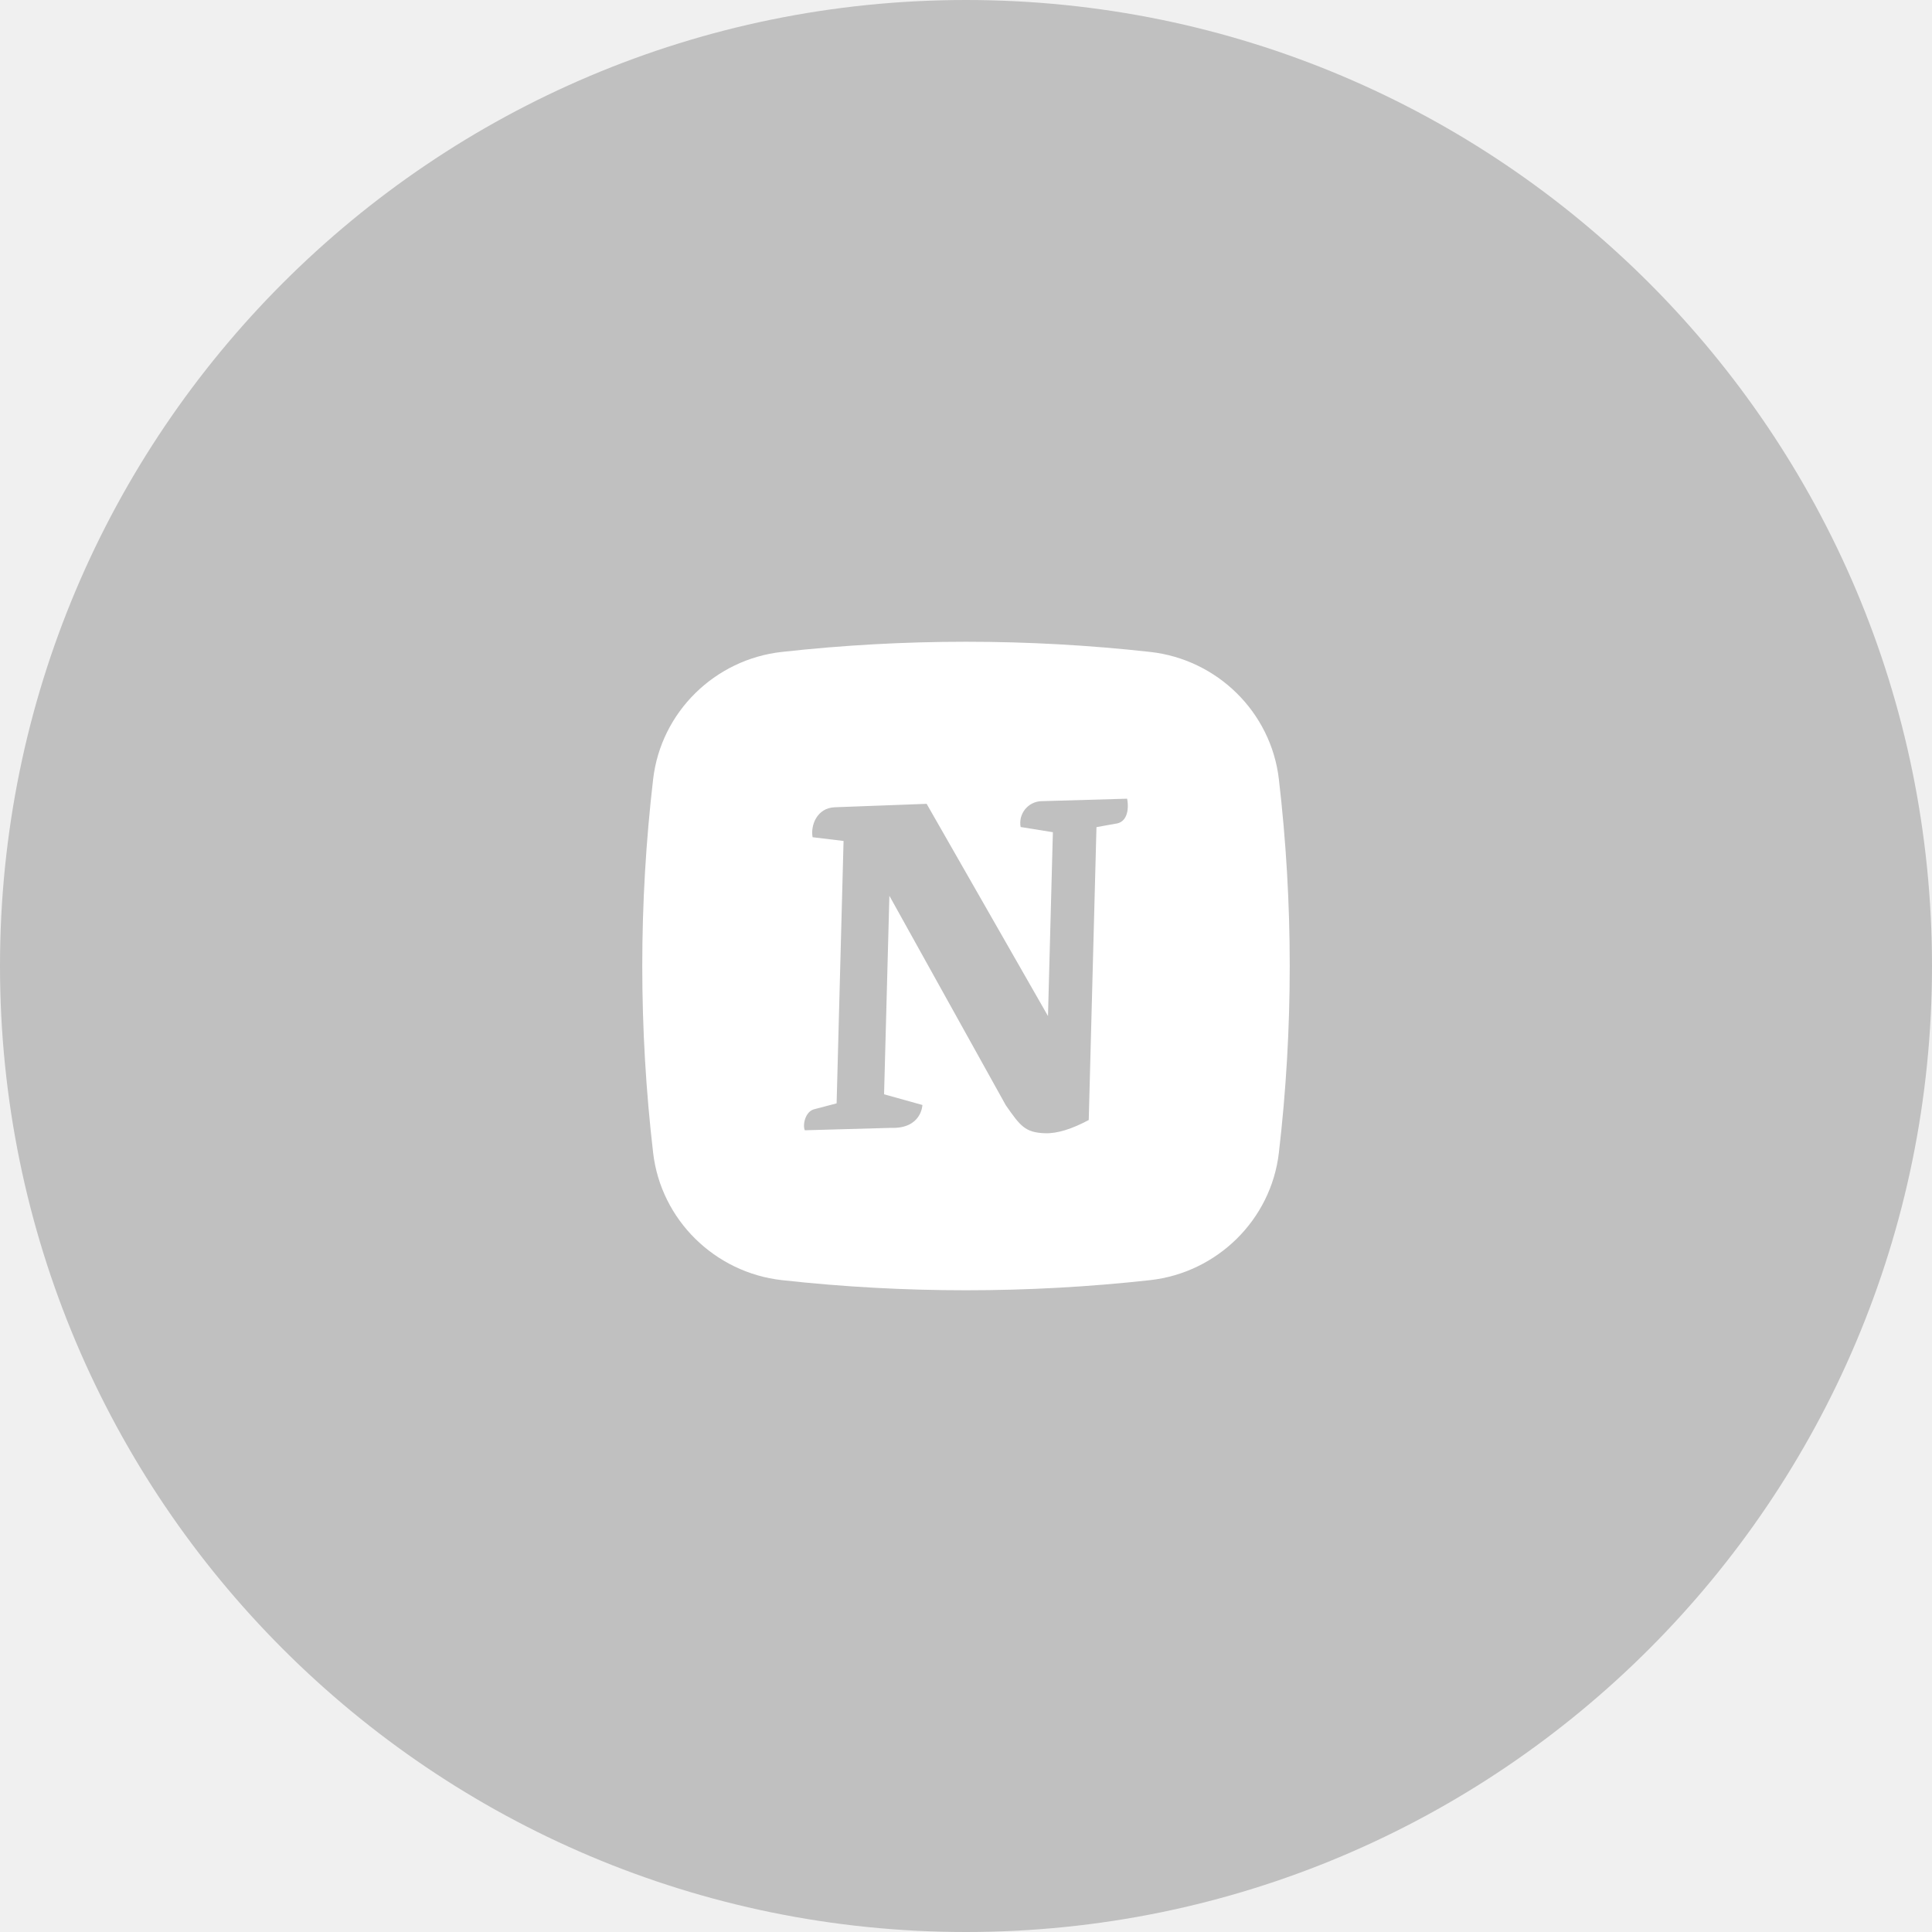
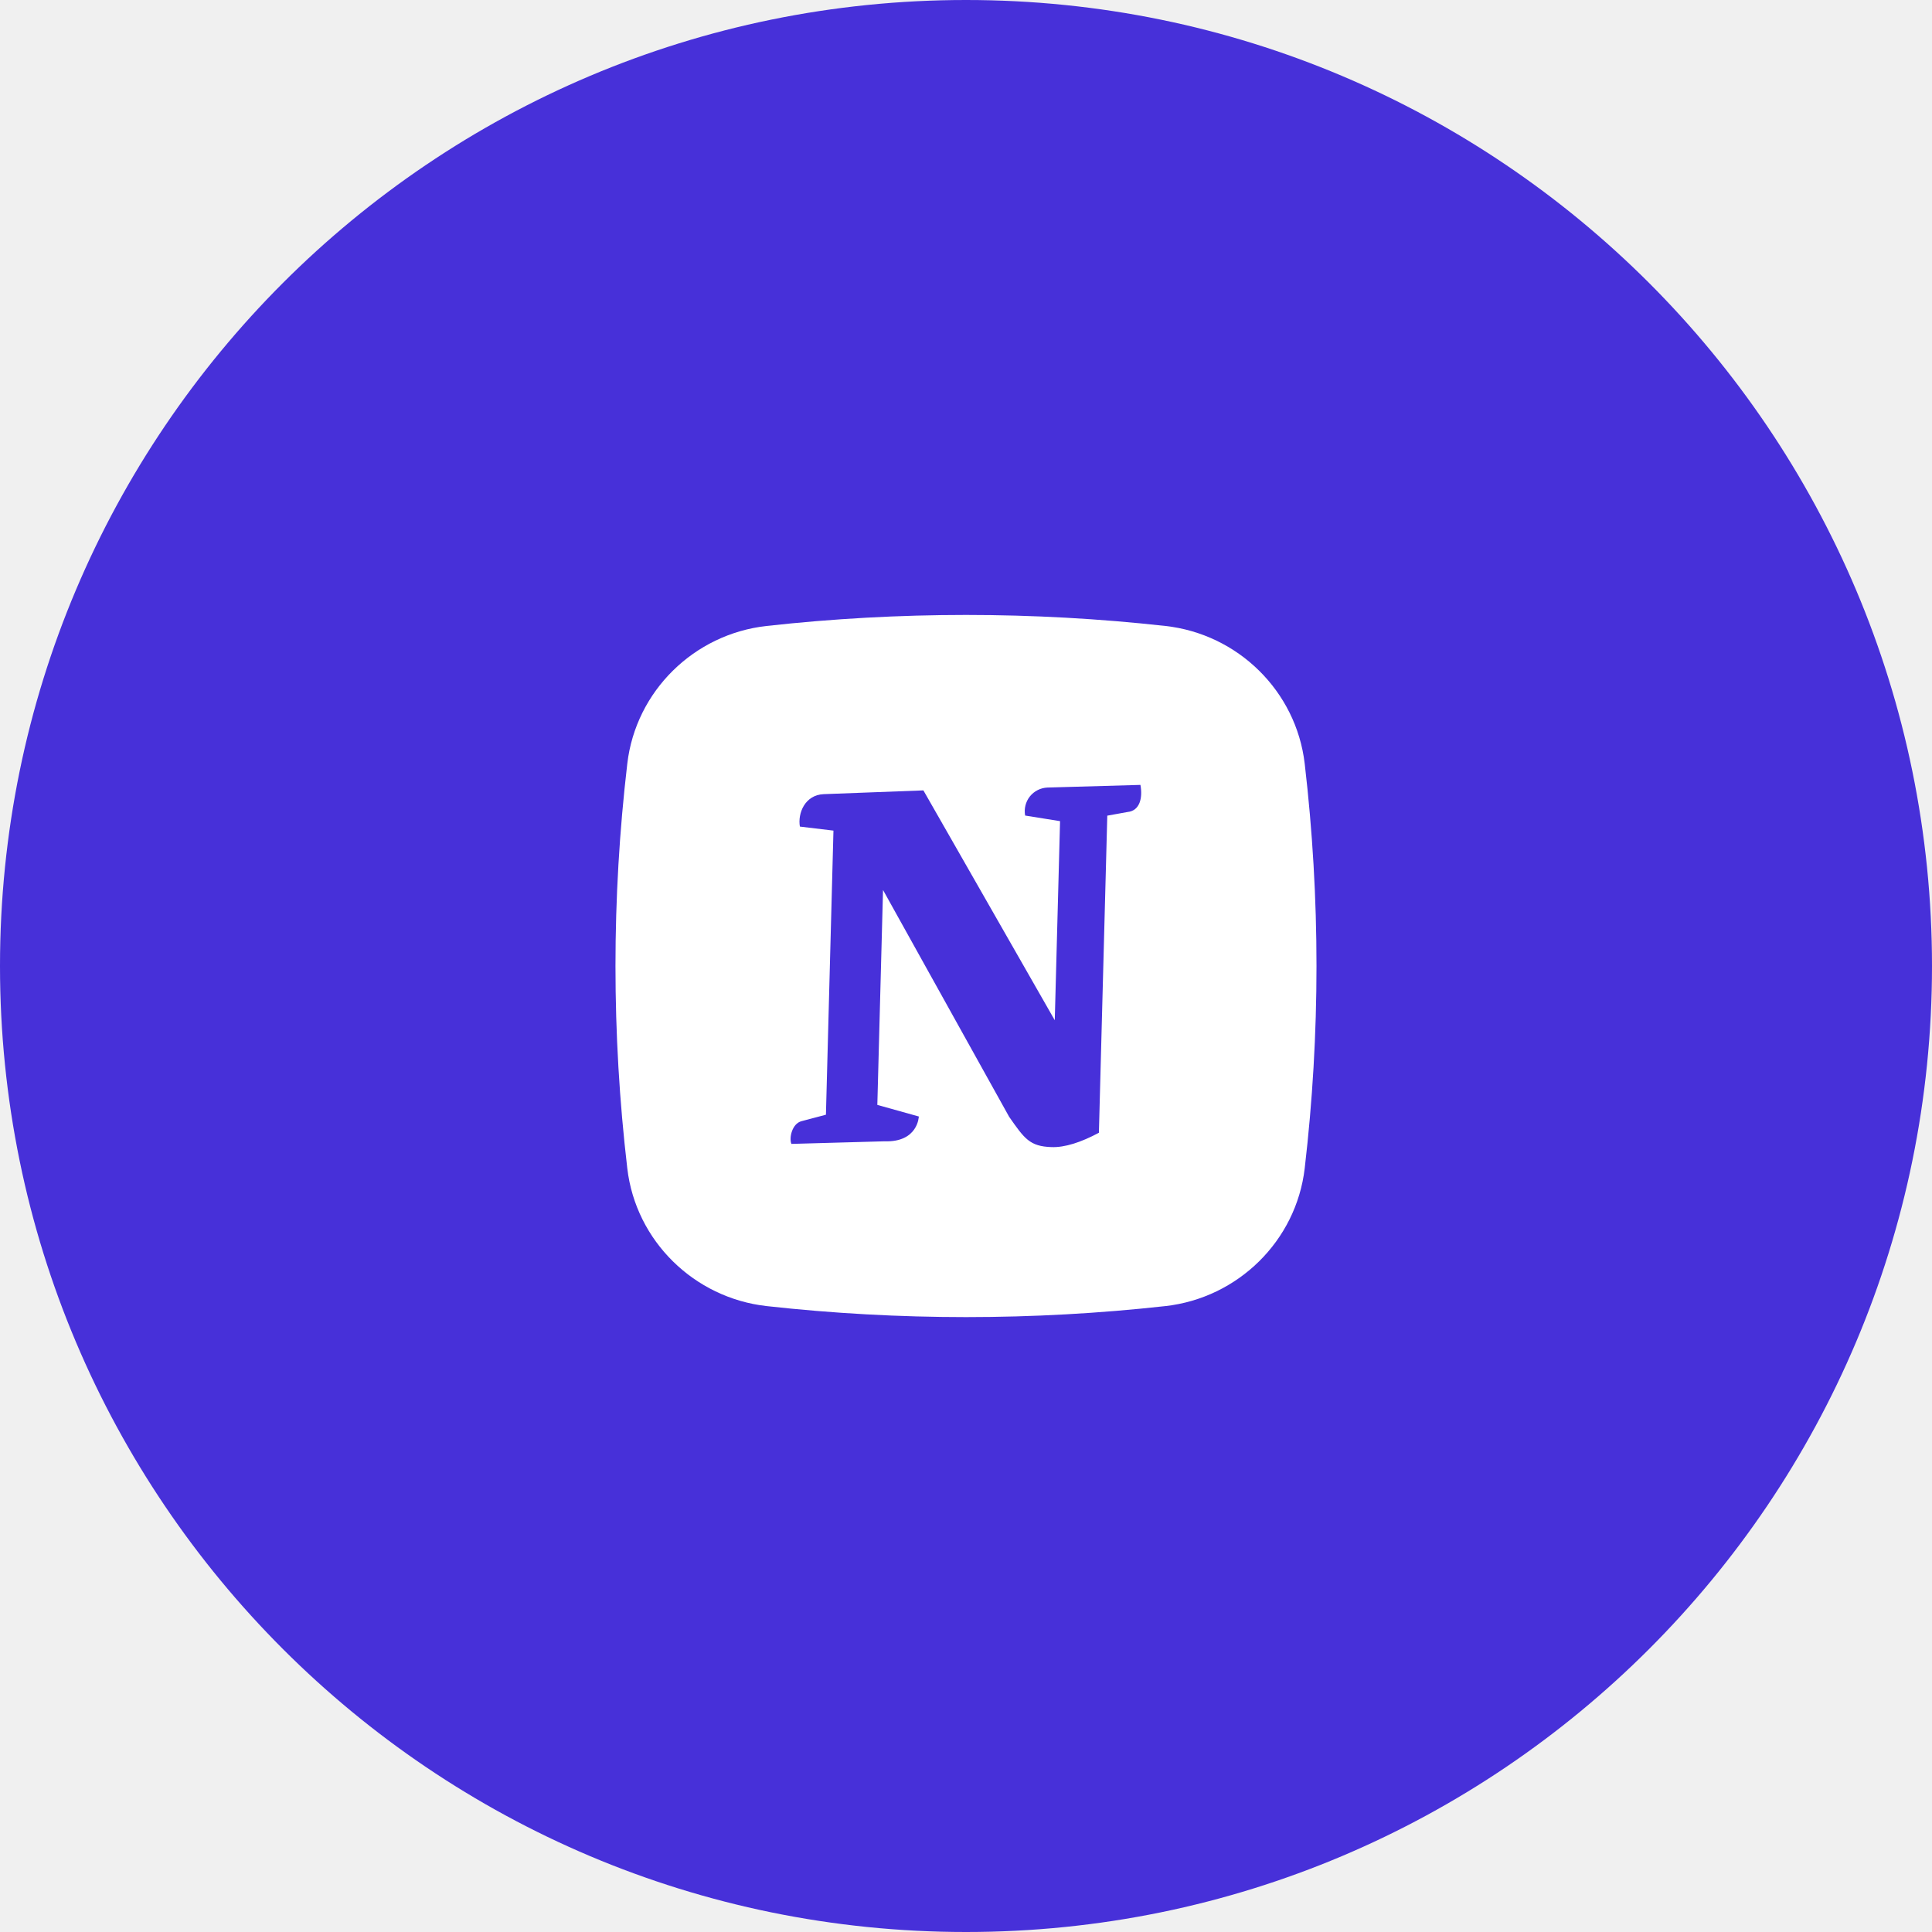
- <svg xmlns="http://www.w3.org/2000/svg" width="32" height="32" viewBox="0 0 32 32" fill="none">
-   <rect width="32" height="32" rx="16" fill="black" fill-opacity="0.2" />
-   <g clip-path="url(#clip0_40_33643)">
-     <path fill-rule="evenodd" clip-rule="evenodd" d="M12.949 10.798C14.977 10.573 17.023 10.573 19.051 10.798C20.159 10.921 21.052 11.793 21.182 12.905C21.422 14.961 21.422 17.038 21.182 19.095C21.052 20.206 20.159 21.078 19.052 21.203C17.024 21.427 14.977 21.427 12.949 21.203C11.841 21.078 10.948 20.206 10.818 19.095C10.578 17.039 10.578 14.961 10.818 12.905C10.948 11.793 11.841 10.921 12.949 10.798ZM18.669 13.229C18.705 13.43 18.658 13.626 18.472 13.644L18.161 13.7L18.033 18.551C17.76 18.697 17.512 18.778 17.307 18.77C16.976 18.759 16.896 18.645 16.659 18.306L14.731 14.837L14.643 18.125L15.278 18.302C15.278 18.302 15.267 18.7 14.753 18.681L13.33 18.721C13.291 18.631 13.338 18.411 13.484 18.373L13.857 18.275L13.972 13.929L13.459 13.867C13.423 13.666 13.534 13.384 13.822 13.371L15.348 13.314L17.358 16.829L17.439 13.784L16.905 13.698C16.895 13.647 16.897 13.595 16.909 13.544C16.922 13.494 16.945 13.447 16.977 13.406C17.01 13.366 17.05 13.332 17.096 13.309C17.143 13.285 17.194 13.272 17.245 13.27L18.669 13.229Z" fill="white" />
+ <svg xmlns="http://www.w3.org/2000/svg" width="38" height="38" viewBox="0 0 38 38" fill="none">
+   <rect width="38" height="38" rx="19" fill="#4730D9" />
+   <g clip-path="url(#clip0_390_1192)">
+     <path fill-rule="evenodd" clip-rule="evenodd" d="M15.078 12.312C17.684 12.023 20.316 12.023 22.922 12.312C24.347 12.47 25.495 13.592 25.662 15.021C25.971 17.665 25.971 20.335 25.662 22.979C25.495 24.408 24.347 25.529 22.923 25.689C20.316 25.978 17.685 25.978 15.078 25.689C13.653 25.529 12.505 24.408 12.338 22.98C12.028 20.336 12.028 17.665 12.338 15.021C12.505 13.592 13.653 12.47 15.078 12.312ZM22.431 15.438C22.478 15.696 22.418 15.947 22.178 15.971L21.779 16.043L21.614 22.28C21.263 22.468 20.943 22.572 20.68 22.562C20.255 22.547 20.152 22.401 19.848 21.965L17.368 17.505L17.256 21.732L18.072 21.96C18.072 21.96 18.058 22.471 17.396 22.448L15.566 22.499C15.517 22.383 15.578 22.1 15.765 22.052L16.245 21.925L16.393 16.337L15.733 16.258C15.687 15.999 15.83 15.636 16.2 15.62L18.162 15.546L20.746 20.067L20.85 16.151L20.163 16.041C20.151 15.975 20.153 15.907 20.169 15.843C20.185 15.778 20.215 15.717 20.256 15.665C20.298 15.613 20.35 15.57 20.41 15.54C20.469 15.51 20.535 15.493 20.601 15.49L22.431 15.438Z" fill="white" />
  </g>
  <defs>
-     <clipPath id="clip0_40_33643">
-       <rect width="14" height="14" fill="white" transform="translate(9 9)" />
+     <clipPath id="clip0_390_1192">
+       <rect width="18" height="18" fill="white" transform="translate(10 10)" />
    </clipPath>
  </defs>
</svg>
